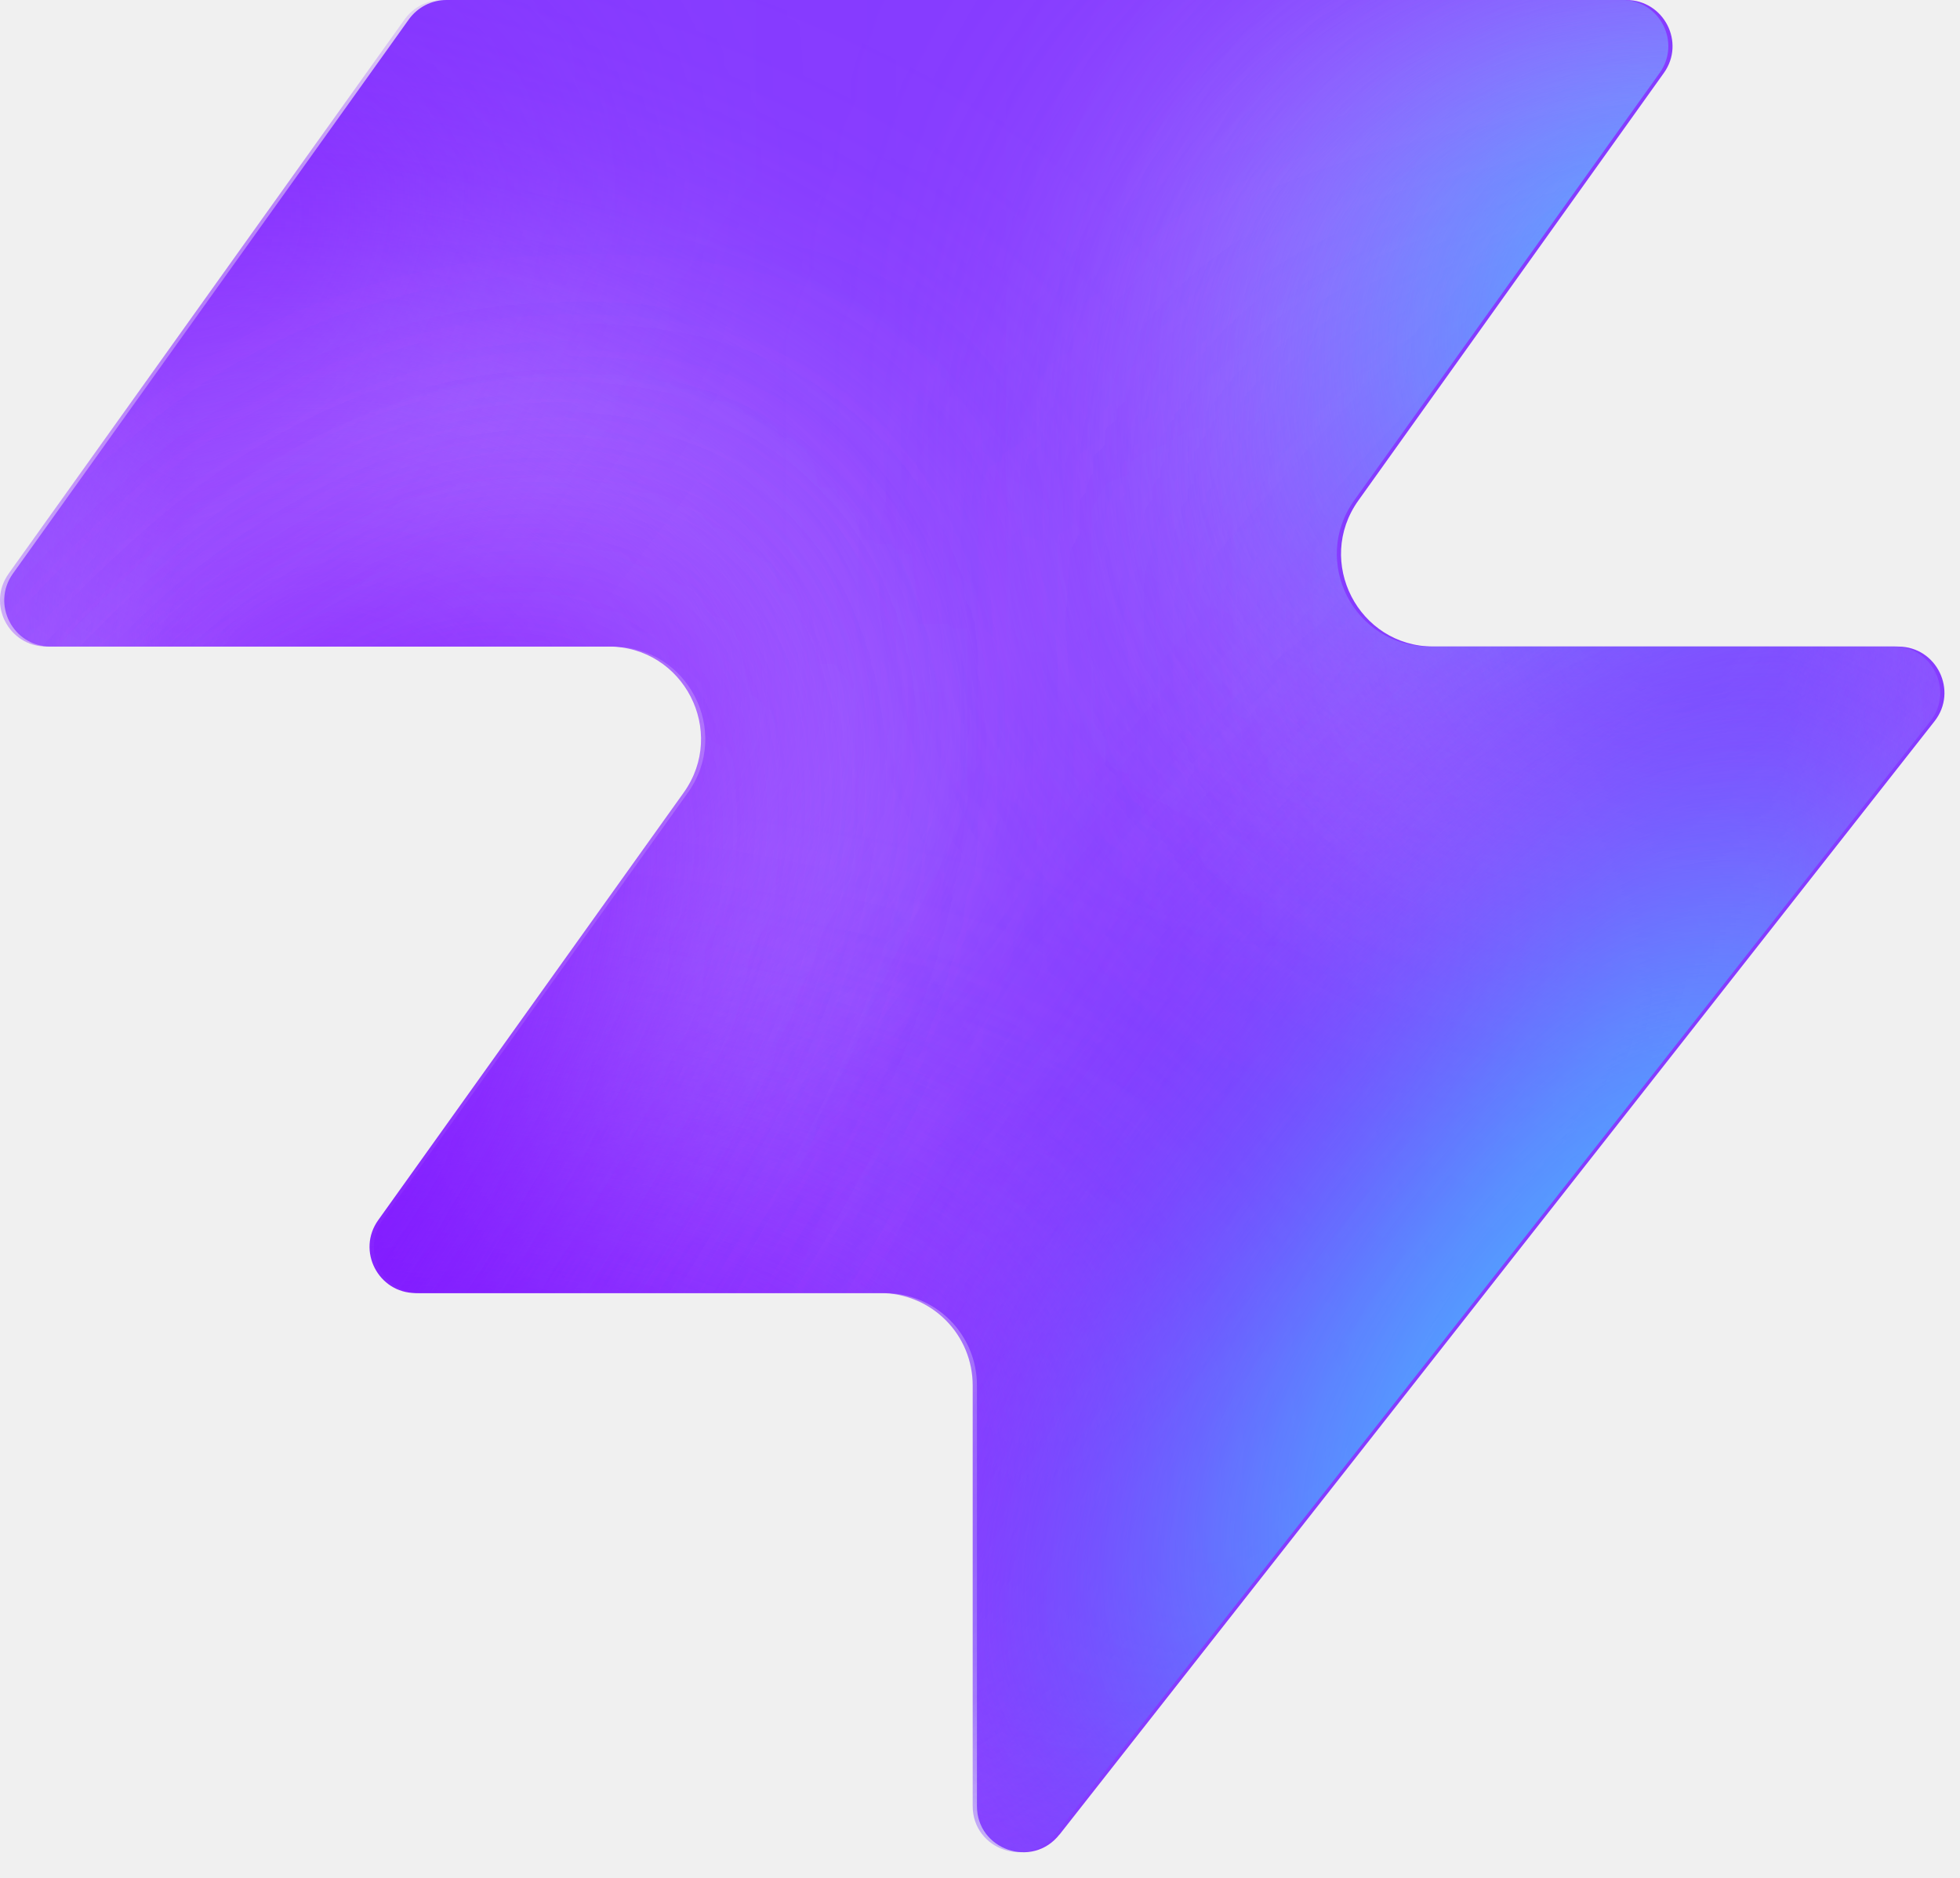
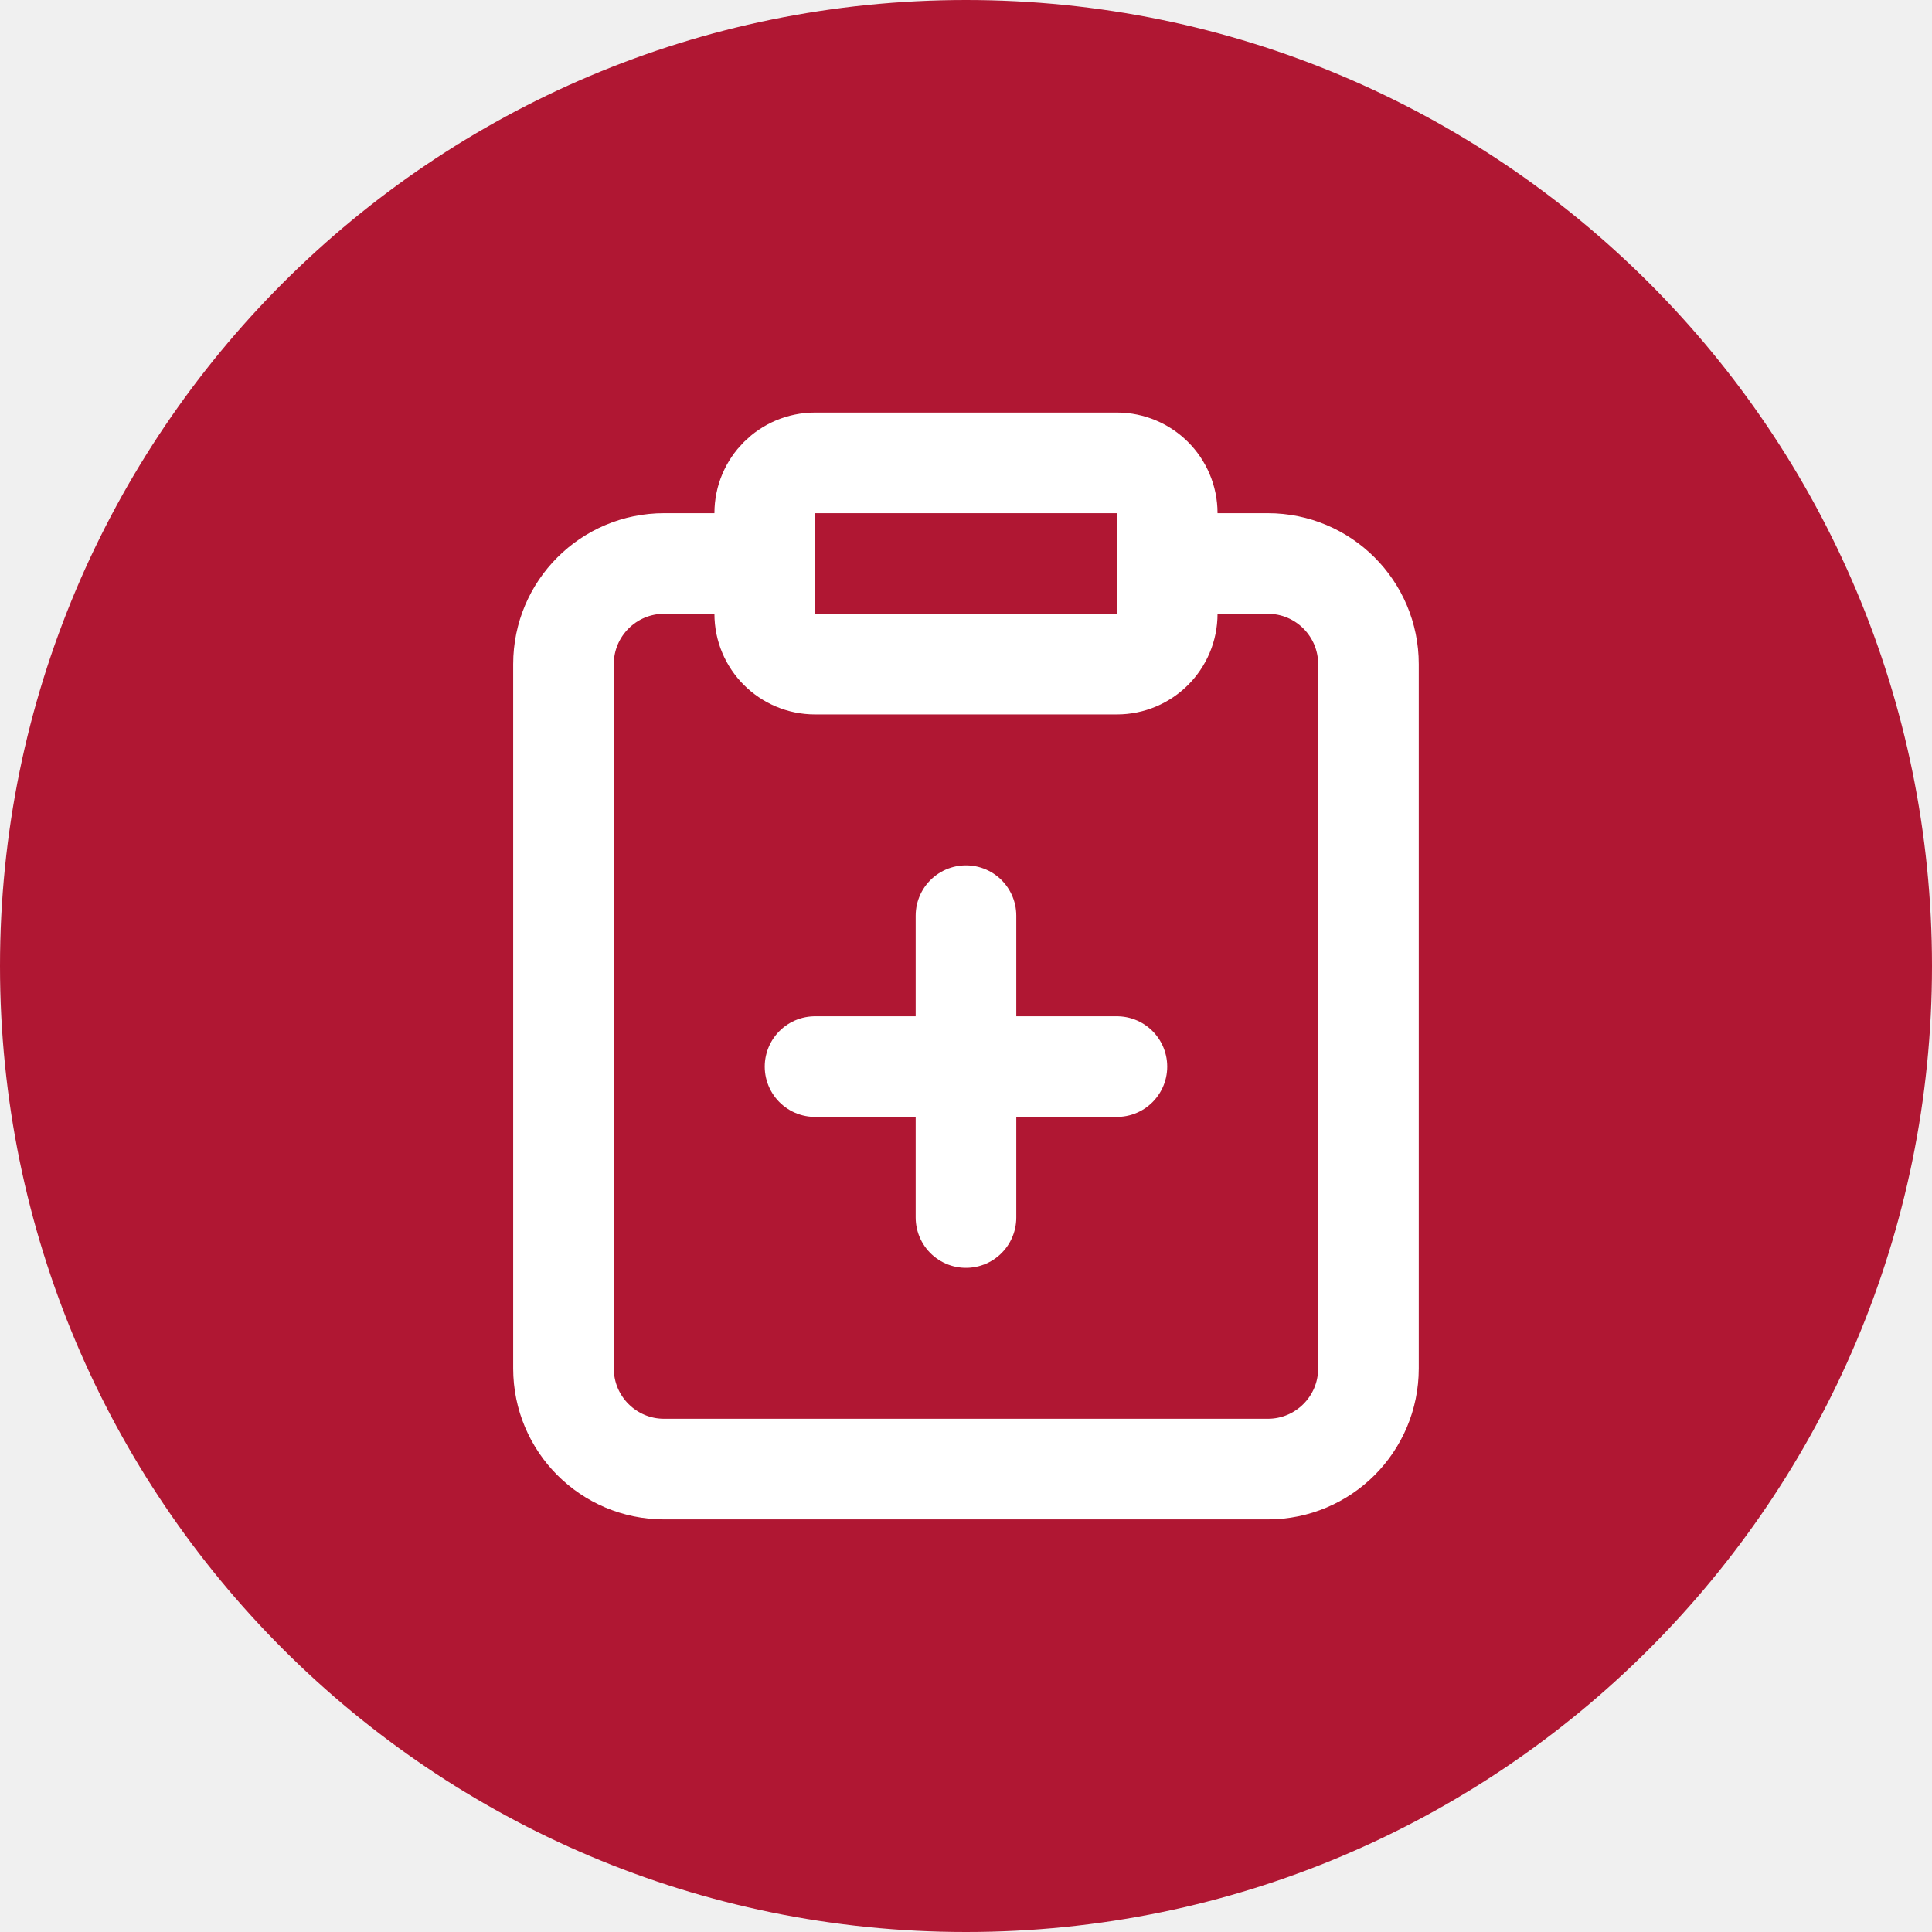
- <svg xmlns="http://www.w3.org/2000/svg" width="48" height="46" fill="none" viewBox="0 0 48 46">
-   <path fill="#863bff" d="M25.946 44.938c-.664.845-2.021.375-2.021-.698V33.937a2.26 2.26 0 0 0-2.262-2.262H10.287c-.92 0-1.456-1.04-.92-1.788l7.48-10.471c1.07-1.497 0-3.578-1.842-3.578H1.237c-.92 0-1.456-1.04-.92-1.788L10.013.474c.214-.297.556-.474.92-.474h28.894c.92 0 1.456 1.04.92 1.788l-7.48 10.471c-1.07 1.498 0 3.579 1.842 3.579h11.377c.943 0 1.473 1.088.89 1.83L25.947 44.94z" style="fill:#863bff;fill:color(display-p3 .525 .23 1);fill-opacity:1" />
-   <mask id="a" width="48" height="46" x="0" y="0" maskUnits="userSpaceOnUse" style="mask-type:alpha">
-     <path fill="#000" d="M25.842 44.938c-.664.844-2.021.375-2.021-.698V33.937a2.26 2.26 0 0 0-2.262-2.262H10.183c-.92 0-1.456-1.04-.92-1.788l7.48-10.471c1.07-1.498 0-3.579-1.842-3.579H1.133c-.92 0-1.456-1.04-.92-1.787L9.91.473c.214-.297.556-.474.92-.474h28.894c.92 0 1.456 1.04.92 1.788l-7.48 10.471c-1.07 1.498 0 3.578 1.842 3.578h11.377c.943 0 1.473 1.088.89 1.832L25.843 44.94z" style="fill:#000;fill-opacity:1" />
-   </mask>
-   <g mask="url(#a)">
-     <g filter="url(#b)">
-       <ellipse cx="5.508" cy="14.704" fill="#ede6ff" rx="5.508" ry="14.704" style="fill:#ede6ff;fill:color(display-p3 .927 .903 1);fill-opacity:1" transform="matrix(.00324 1 1 -.00324 -4.47 31.516)" />
-     </g>
-     <g filter="url(#c)">
-       <ellipse cx="10.399" cy="29.851" fill="#ede6ff" rx="10.399" ry="29.851" style="fill:#ede6ff;fill:color(display-p3 .927 .903 1);fill-opacity:1" transform="matrix(.00324 1 1 -.00324 -39.328 7.883)" />
-     </g>
-     <g filter="url(#d)">
-       <ellipse cx="5.508" cy="30.487" fill="#7e14ff" rx="5.508" ry="30.487" style="fill:#7e14ff;fill:color(display-p3 .492 .077 1);fill-opacity:1" transform="rotate(89.814 -25.913 -14.639)scale(1 -1)" />
-     </g>
-     <g filter="url(#e)">
-       <ellipse cx="5.508" cy="30.599" fill="#7e14ff" rx="5.508" ry="30.599" style="fill:#7e14ff;fill:color(display-p3 .492 .077 1);fill-opacity:1" transform="rotate(89.814 -32.644 -3.334)scale(1 -1)" />
-     </g>
-     <g filter="url(#f)">
-       <ellipse cx="5.508" cy="30.599" fill="#7e14ff" rx="5.508" ry="30.599" style="fill:#7e14ff;fill:color(display-p3 .492 .077 1);fill-opacity:1" transform="matrix(.00324 1 1 -.00324 -34.34 30.47)" />
-     </g>
-     <g filter="url(#g)">
-       <ellipse cx="14.072" cy="22.078" fill="#ede6ff" rx="14.072" ry="22.078" style="fill:#ede6ff;fill:color(display-p3 .927 .903 1);fill-opacity:1" transform="rotate(93.35 24.506 48.493)scale(-1 1)" />
-     </g>
-     <g filter="url(#h)">
-       <ellipse cx="3.47" cy="21.501" fill="#7e14ff" rx="3.47" ry="21.501" style="fill:#7e14ff;fill:color(display-p3 .492 .077 1);fill-opacity:1" transform="rotate(89.009 28.708 47.59)scale(-1 1)" />
-     </g>
-     <g filter="url(#i)">
-       <ellipse cx="3.47" cy="21.501" fill="#7e14ff" rx="3.47" ry="21.501" style="fill:#7e14ff;fill:color(display-p3 .492 .077 1);fill-opacity:1" transform="rotate(89.009 28.708 47.59)scale(-1 1)" />
-     </g>
-     <g filter="url(#j)">
-       <ellipse cx=".387" cy="8.972" fill="#7e14ff" rx="4.407" ry="29.108" style="fill:#7e14ff;fill:color(display-p3 .492 .077 1);fill-opacity:1" transform="rotate(39.51 .387 8.972)" />
-     </g>
-     <g filter="url(#k)">
-       <ellipse cx="47.523" cy="-6.092" fill="#7e14ff" rx="4.407" ry="29.108" style="fill:#7e14ff;fill:color(display-p3 .492 .077 1);fill-opacity:1" transform="rotate(37.892 47.523 -6.092)" />
-     </g>
-     <g filter="url(#l)">
-       <ellipse cx="41.412" cy="6.333" fill="#47bfff" rx="5.971" ry="9.665" style="fill:#47bfff;fill:color(display-p3 .28 .748 1);fill-opacity:1" transform="rotate(37.892 41.412 6.333)" />
-     </g>
-     <g filter="url(#m)">
-       <ellipse cx="-1.879" cy="38.332" fill="#7e14ff" rx="4.407" ry="29.108" style="fill:#7e14ff;fill:color(display-p3 .492 .077 1);fill-opacity:1" transform="rotate(37.892 -1.88 38.332)" />
-     </g>
-     <g filter="url(#n)">
-       <ellipse cx="-1.879" cy="38.332" fill="#7e14ff" rx="4.407" ry="29.108" style="fill:#7e14ff;fill:color(display-p3 .492 .077 1);fill-opacity:1" transform="rotate(37.892 -1.88 38.332)" />
-     </g>
-     <g filter="url(#o)">
-       <ellipse cx="35.651" cy="29.907" fill="#7e14ff" rx="4.407" ry="29.108" style="fill:#7e14ff;fill:color(display-p3 .492 .077 1);fill-opacity:1" transform="rotate(37.892 35.651 29.907)" />
-     </g>
-     <g filter="url(#p)">
-       <ellipse cx="38.418" cy="32.4" fill="#47bfff" rx="5.971" ry="15.297" style="fill:#47bfff;fill:color(display-p3 .28 .748 1);fill-opacity:1" transform="rotate(37.892 38.418 32.4)" />
-     </g>
+ <svg xmlns="http://www.w3.org/2000/svg" width="32" height="32" viewBox="0 0 32 32">
+   <circle cx="16" cy="16" r="16" fill="#b01733" />
+   <g transform="translate(6 6) scale(0.8333)" fill="none" stroke="#fff" stroke-width="2" stroke-linecap="round" stroke-linejoin="round">
+     <rect width="8" height="4" x="8" y="2" rx="1" ry="1" />
+     <path d="M16 4h2a2 2 0 0 1 2 2v14a2 2 0 0 1-2 2H6a2 2 0 0 1-2-2V6a2 2 0 0 1 2-2h2" />
+     <path d="M9 14h6" />
+     <path d="M12 17v-6" />
  </g>
-   <defs>
-     <filter id="b" width="60.045" height="41.654" x="-19.77" y="16.149" color-interpolation-filters="sRGB" filterUnits="userSpaceOnUse">
-       <feFlood flood-opacity="0" result="BackgroundImageFix" />
-       <feBlend in="SourceGraphic" in2="BackgroundImageFix" result="shape" />
-       <feGaussianBlur result="effect1_foregroundBlur_2002_17158" stdDeviation="7.659" />
-     </filter>
-     <filter id="c" width="90.34" height="51.437" x="-54.613" y="-7.533" color-interpolation-filters="sRGB" filterUnits="userSpaceOnUse">
-       <feFlood flood-opacity="0" result="BackgroundImageFix" />
-       <feBlend in="SourceGraphic" in2="BackgroundImageFix" result="shape" />
-       <feGaussianBlur result="effect1_foregroundBlur_2002_17158" stdDeviation="7.659" />
-     </filter>
-     <filter id="d" width="79.355" height="29.4" x="-49.64" y="2.03" color-interpolation-filters="sRGB" filterUnits="userSpaceOnUse">
-       <feFlood flood-opacity="0" result="BackgroundImageFix" />
-       <feBlend in="SourceGraphic" in2="BackgroundImageFix" result="shape" />
-       <feGaussianBlur result="effect1_foregroundBlur_2002_17158" stdDeviation="4.596" />
-     </filter>
-     <filter id="e" width="79.579" height="29.4" x="-45.045" y="20.029" color-interpolation-filters="sRGB" filterUnits="userSpaceOnUse">
-       <feFlood flood-opacity="0" result="BackgroundImageFix" />
-       <feBlend in="SourceGraphic" in2="BackgroundImageFix" result="shape" />
-       <feGaussianBlur result="effect1_foregroundBlur_2002_17158" stdDeviation="4.596" />
-     </filter>
-     <filter id="f" width="79.579" height="29.4" x="-43.513" y="21.178" color-interpolation-filters="sRGB" filterUnits="userSpaceOnUse">
-       <feFlood flood-opacity="0" result="BackgroundImageFix" />
-       <feBlend in="SourceGraphic" in2="BackgroundImageFix" result="shape" />
-       <feGaussianBlur result="effect1_foregroundBlur_2002_17158" stdDeviation="4.596" />
-     </filter>
-     <filter id="g" width="74.749" height="58.852" x="15.756" y="-17.901" color-interpolation-filters="sRGB" filterUnits="userSpaceOnUse">
-       <feFlood flood-opacity="0" result="BackgroundImageFix" />
-       <feBlend in="SourceGraphic" in2="BackgroundImageFix" result="shape" />
-       <feGaussianBlur result="effect1_foregroundBlur_2002_17158" stdDeviation="7.659" />
-     </filter>
-     <filter id="h" width="61.377" height="25.362" x="23.548" y="2.284" color-interpolation-filters="sRGB" filterUnits="userSpaceOnUse">
-       <feFlood flood-opacity="0" result="BackgroundImageFix" />
-       <feBlend in="SourceGraphic" in2="BackgroundImageFix" result="shape" />
-       <feGaussianBlur result="effect1_foregroundBlur_2002_17158" stdDeviation="4.596" />
-     </filter>
-     <filter id="i" width="61.377" height="25.362" x="23.548" y="2.284" color-interpolation-filters="sRGB" filterUnits="userSpaceOnUse">
-       <feFlood flood-opacity="0" result="BackgroundImageFix" />
-       <feBlend in="SourceGraphic" in2="BackgroundImageFix" result="shape" />
-       <feGaussianBlur result="effect1_foregroundBlur_2002_17158" stdDeviation="4.596" />
-     </filter>
-     <filter id="j" width="56.045" height="63.649" x="-27.636" y="-22.853" color-interpolation-filters="sRGB" filterUnits="userSpaceOnUse">
-       <feFlood flood-opacity="0" result="BackgroundImageFix" />
-       <feBlend in="SourceGraphic" in2="BackgroundImageFix" result="shape" />
-       <feGaussianBlur result="effect1_foregroundBlur_2002_17158" stdDeviation="4.596" />
-     </filter>
-     <filter id="k" width="54.814" height="64.646" x="20.116" y="-38.415" color-interpolation-filters="sRGB" filterUnits="userSpaceOnUse">
-       <feFlood flood-opacity="0" result="BackgroundImageFix" />
-       <feBlend in="SourceGraphic" in2="BackgroundImageFix" result="shape" />
-       <feGaussianBlur result="effect1_foregroundBlur_2002_17158" stdDeviation="4.596" />
-     </filter>
-     <filter id="l" width="33.541" height="35.313" x="24.641" y="-11.323" color-interpolation-filters="sRGB" filterUnits="userSpaceOnUse">
-       <feFlood flood-opacity="0" result="BackgroundImageFix" />
-       <feBlend in="SourceGraphic" in2="BackgroundImageFix" result="shape" />
-       <feGaussianBlur result="effect1_foregroundBlur_2002_17158" stdDeviation="4.596" />
-     </filter>
-     <filter id="m" width="54.814" height="64.646" x="-29.286" y="6.009" color-interpolation-filters="sRGB" filterUnits="userSpaceOnUse">
-       <feFlood flood-opacity="0" result="BackgroundImageFix" />
-       <feBlend in="SourceGraphic" in2="BackgroundImageFix" result="shape" />
-       <feGaussianBlur result="effect1_foregroundBlur_2002_17158" stdDeviation="4.596" />
-     </filter>
-     <filter id="n" width="54.814" height="64.646" x="-29.286" y="6.009" color-interpolation-filters="sRGB" filterUnits="userSpaceOnUse">
-       <feFlood flood-opacity="0" result="BackgroundImageFix" />
-       <feBlend in="SourceGraphic" in2="BackgroundImageFix" result="shape" />
-       <feGaussianBlur result="effect1_foregroundBlur_2002_17158" stdDeviation="4.596" />
-     </filter>
-     <filter id="o" width="54.814" height="64.646" x="8.244" y="-2.416" color-interpolation-filters="sRGB" filterUnits="userSpaceOnUse">
-       <feFlood flood-opacity="0" result="BackgroundImageFix" />
-       <feBlend in="SourceGraphic" in2="BackgroundImageFix" result="shape" />
-       <feGaussianBlur result="effect1_foregroundBlur_2002_17158" stdDeviation="4.596" />
-     </filter>
-     <filter id="p" width="39.409" height="43.623" x="18.713" y="10.588" color-interpolation-filters="sRGB" filterUnits="userSpaceOnUse">
-       <feFlood flood-opacity="0" result="BackgroundImageFix" />
-       <feBlend in="SourceGraphic" in2="BackgroundImageFix" result="shape" />
-       <feGaussianBlur result="effect1_foregroundBlur_2002_17158" stdDeviation="4.596" />
-     </filter>
-   </defs>
</svg>
